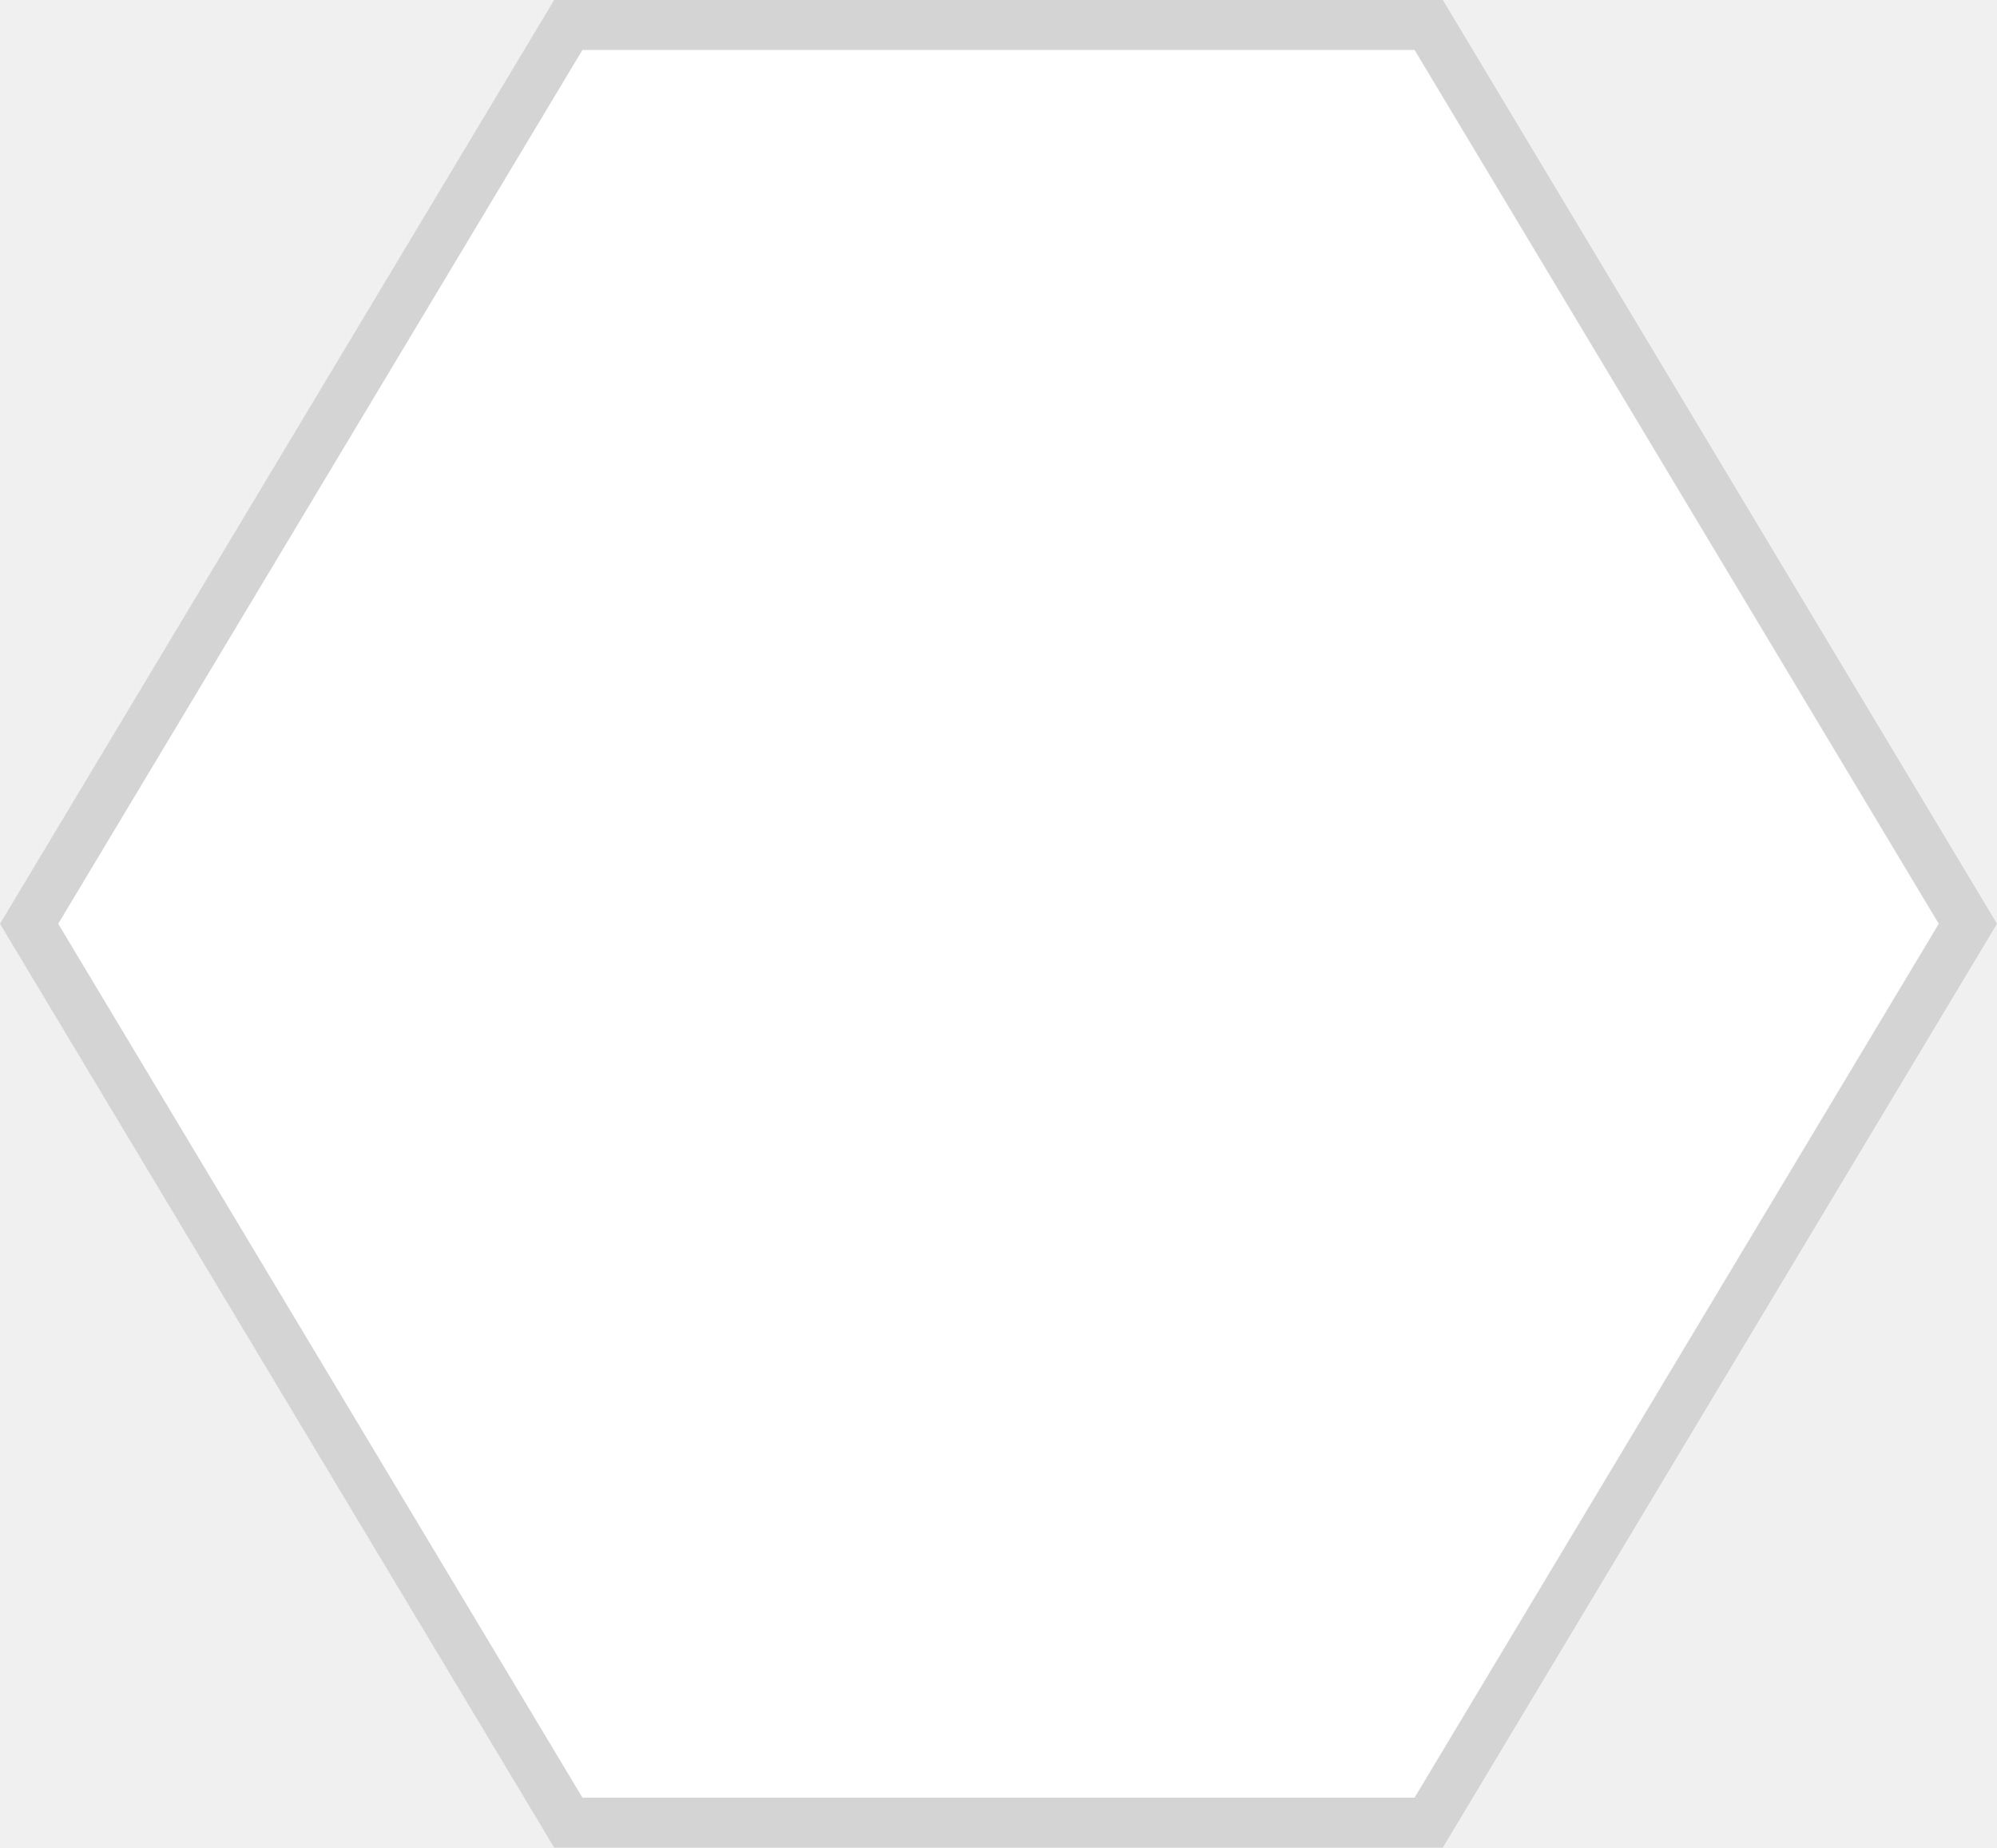
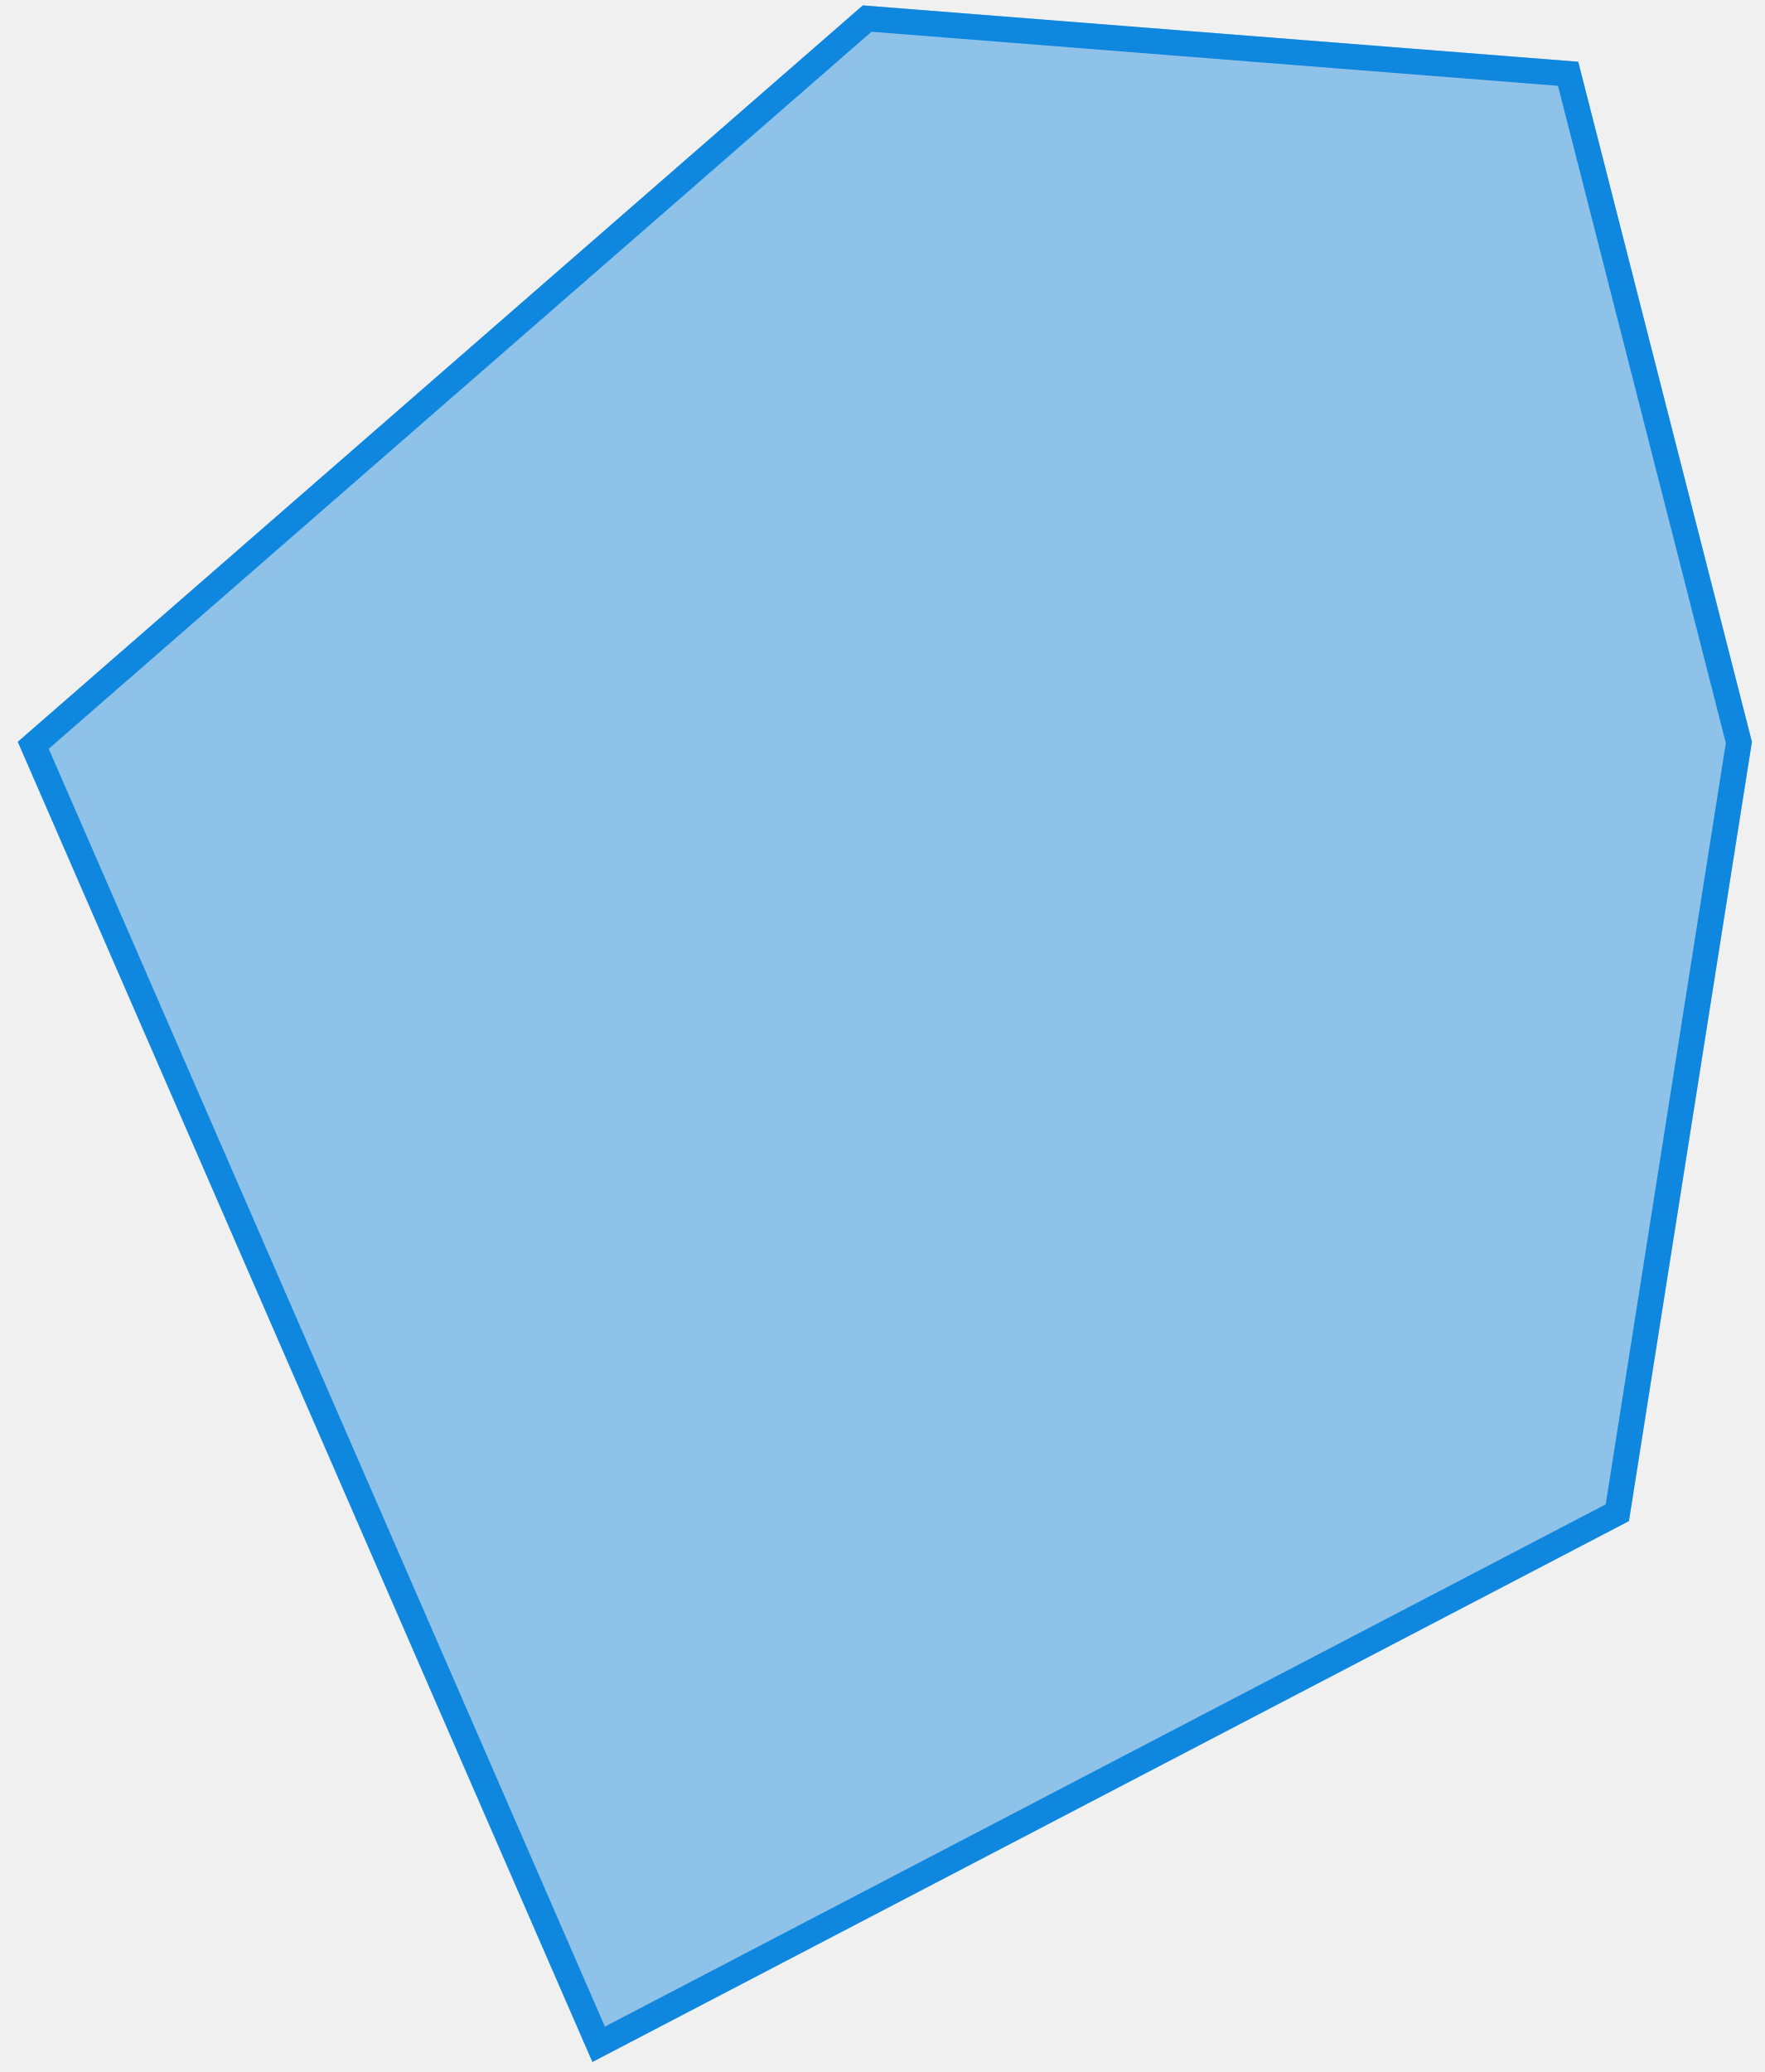
- <svg xmlns="http://www.w3.org/2000/svg" version="1.1" width="40px" height="37px">
-   <g transform="matrix(1 0 0 1 -1174 -226 )">
-     <path d="M 1174.583 244.5  L 1185.383 226.5  L 1202.617 226.5  L 1213.417 244.5  L 1202.617 262.5  L 1185.383 262.5  L 1174.583 244.5  Z " fill-rule="nonzero" fill="#ffffff" stroke="none" />
-     <path d="M 1174 244.5  L 1185.1 226  L 1202.9 226  L 1214 244.5  L 1202.9 263  L 1185.1 263  L 1174 244.5  Z M 1185.666 227  L 1175.166 244.5  L 1185.666 262  L 1202.334 262  L 1212.834 244.5  L 1202.334 227  L 1185.666 227  Z " fill-rule="nonzero" fill="#d4d4d4" stroke="none" />
+ <svg xmlns="http://www.w3.org/2000/svg" version="1.1" width="69px" height="81px">
+   <defs>
+     <mask fill="white" id="clip6">
+       <path d="M 0.696 29  L 33.736 0.211  L 61.709 2.414  L 68.5 29  L 63.692 59.463  L 23.163 80.608  L 0.696 29  Z " fill-rule="evenodd" />
+     </mask>
+   </defs>
+   <g transform="matrix(1 0 0 1 -1148 -190 )">
+     <path d="M 0.696 29  L 33.736 0.211  L 61.709 2.414  L 68.5 29  L 63.692 59.463  L 23.163 80.608  L 0.696 29  Z " fill-rule="nonzero" fill="#0f87df" stroke="none" fill-opacity="0.435" transform="matrix(1 0 0 1 1148 190 )" />
+     <path d="M 0.696 29  L 33.736 0.211  L 61.709 2.414  L 68.5 29  L 63.692 59.463  L 23.163 80.608  L 0.696 29  Z " stroke-width="2" stroke="#0f87df" fill="none" transform="matrix(1 0 0 1 1148 190 )" mask="url(#clip6)" />
  </g>
</svg>
